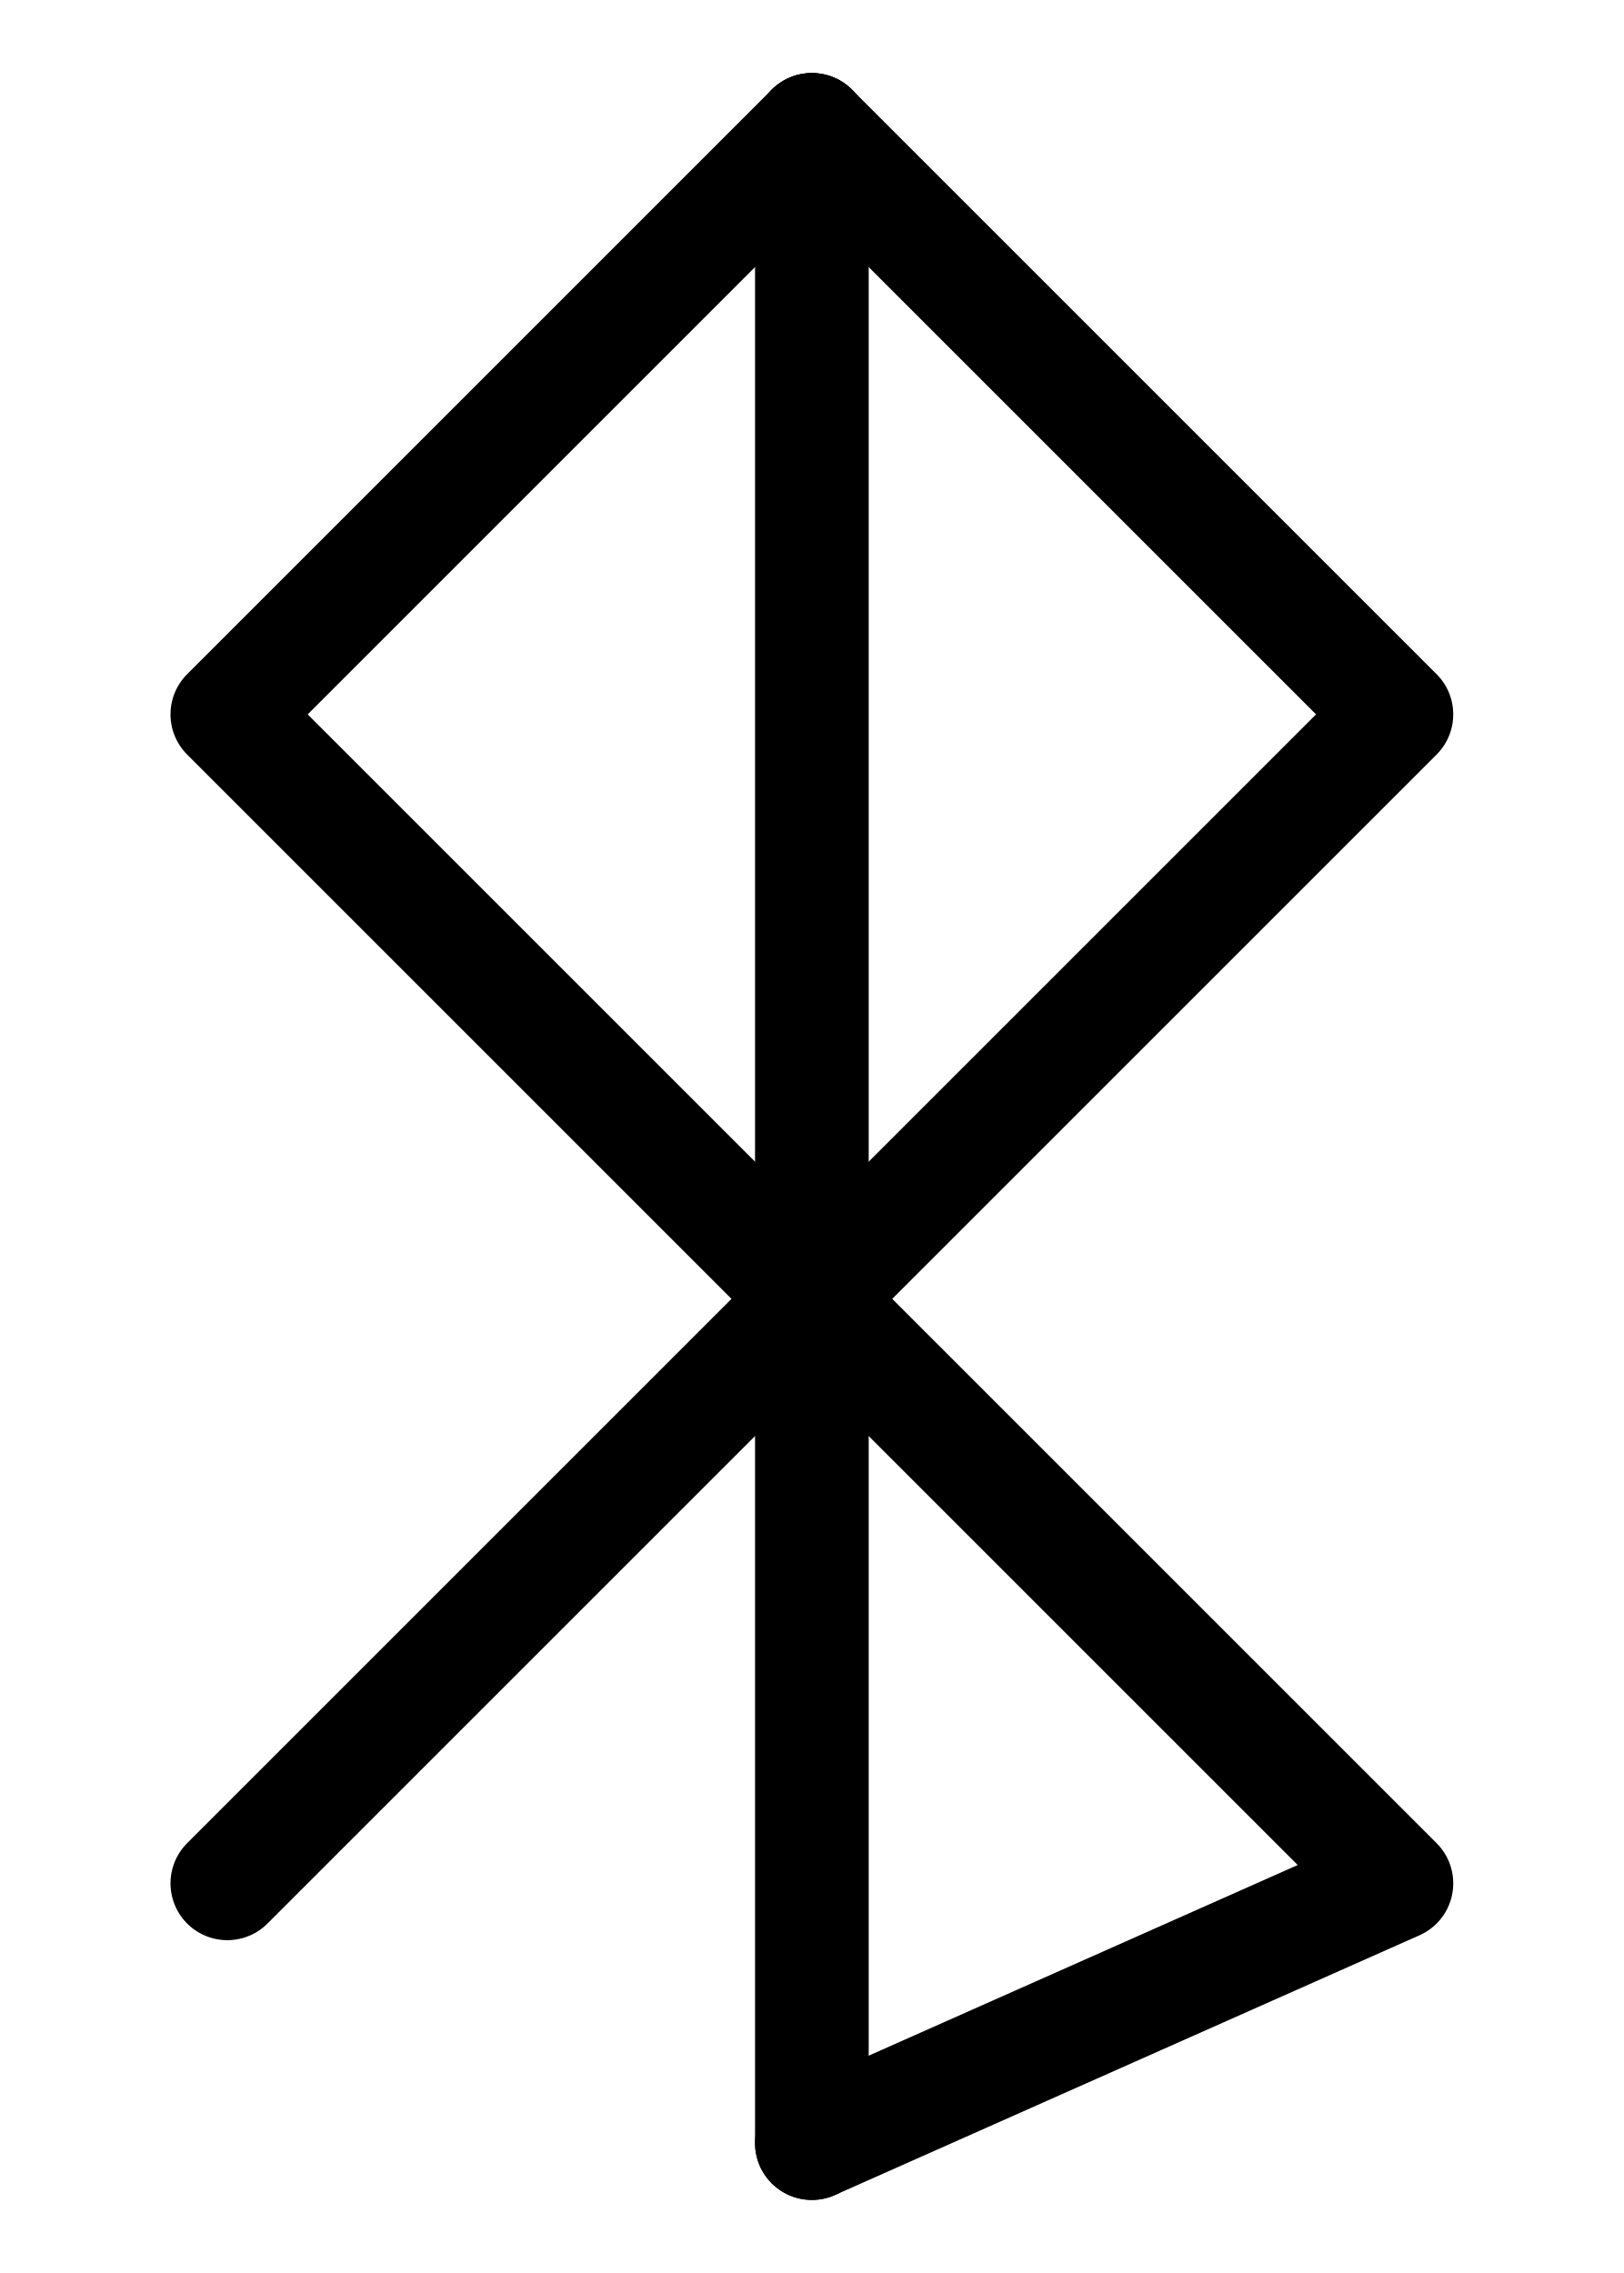
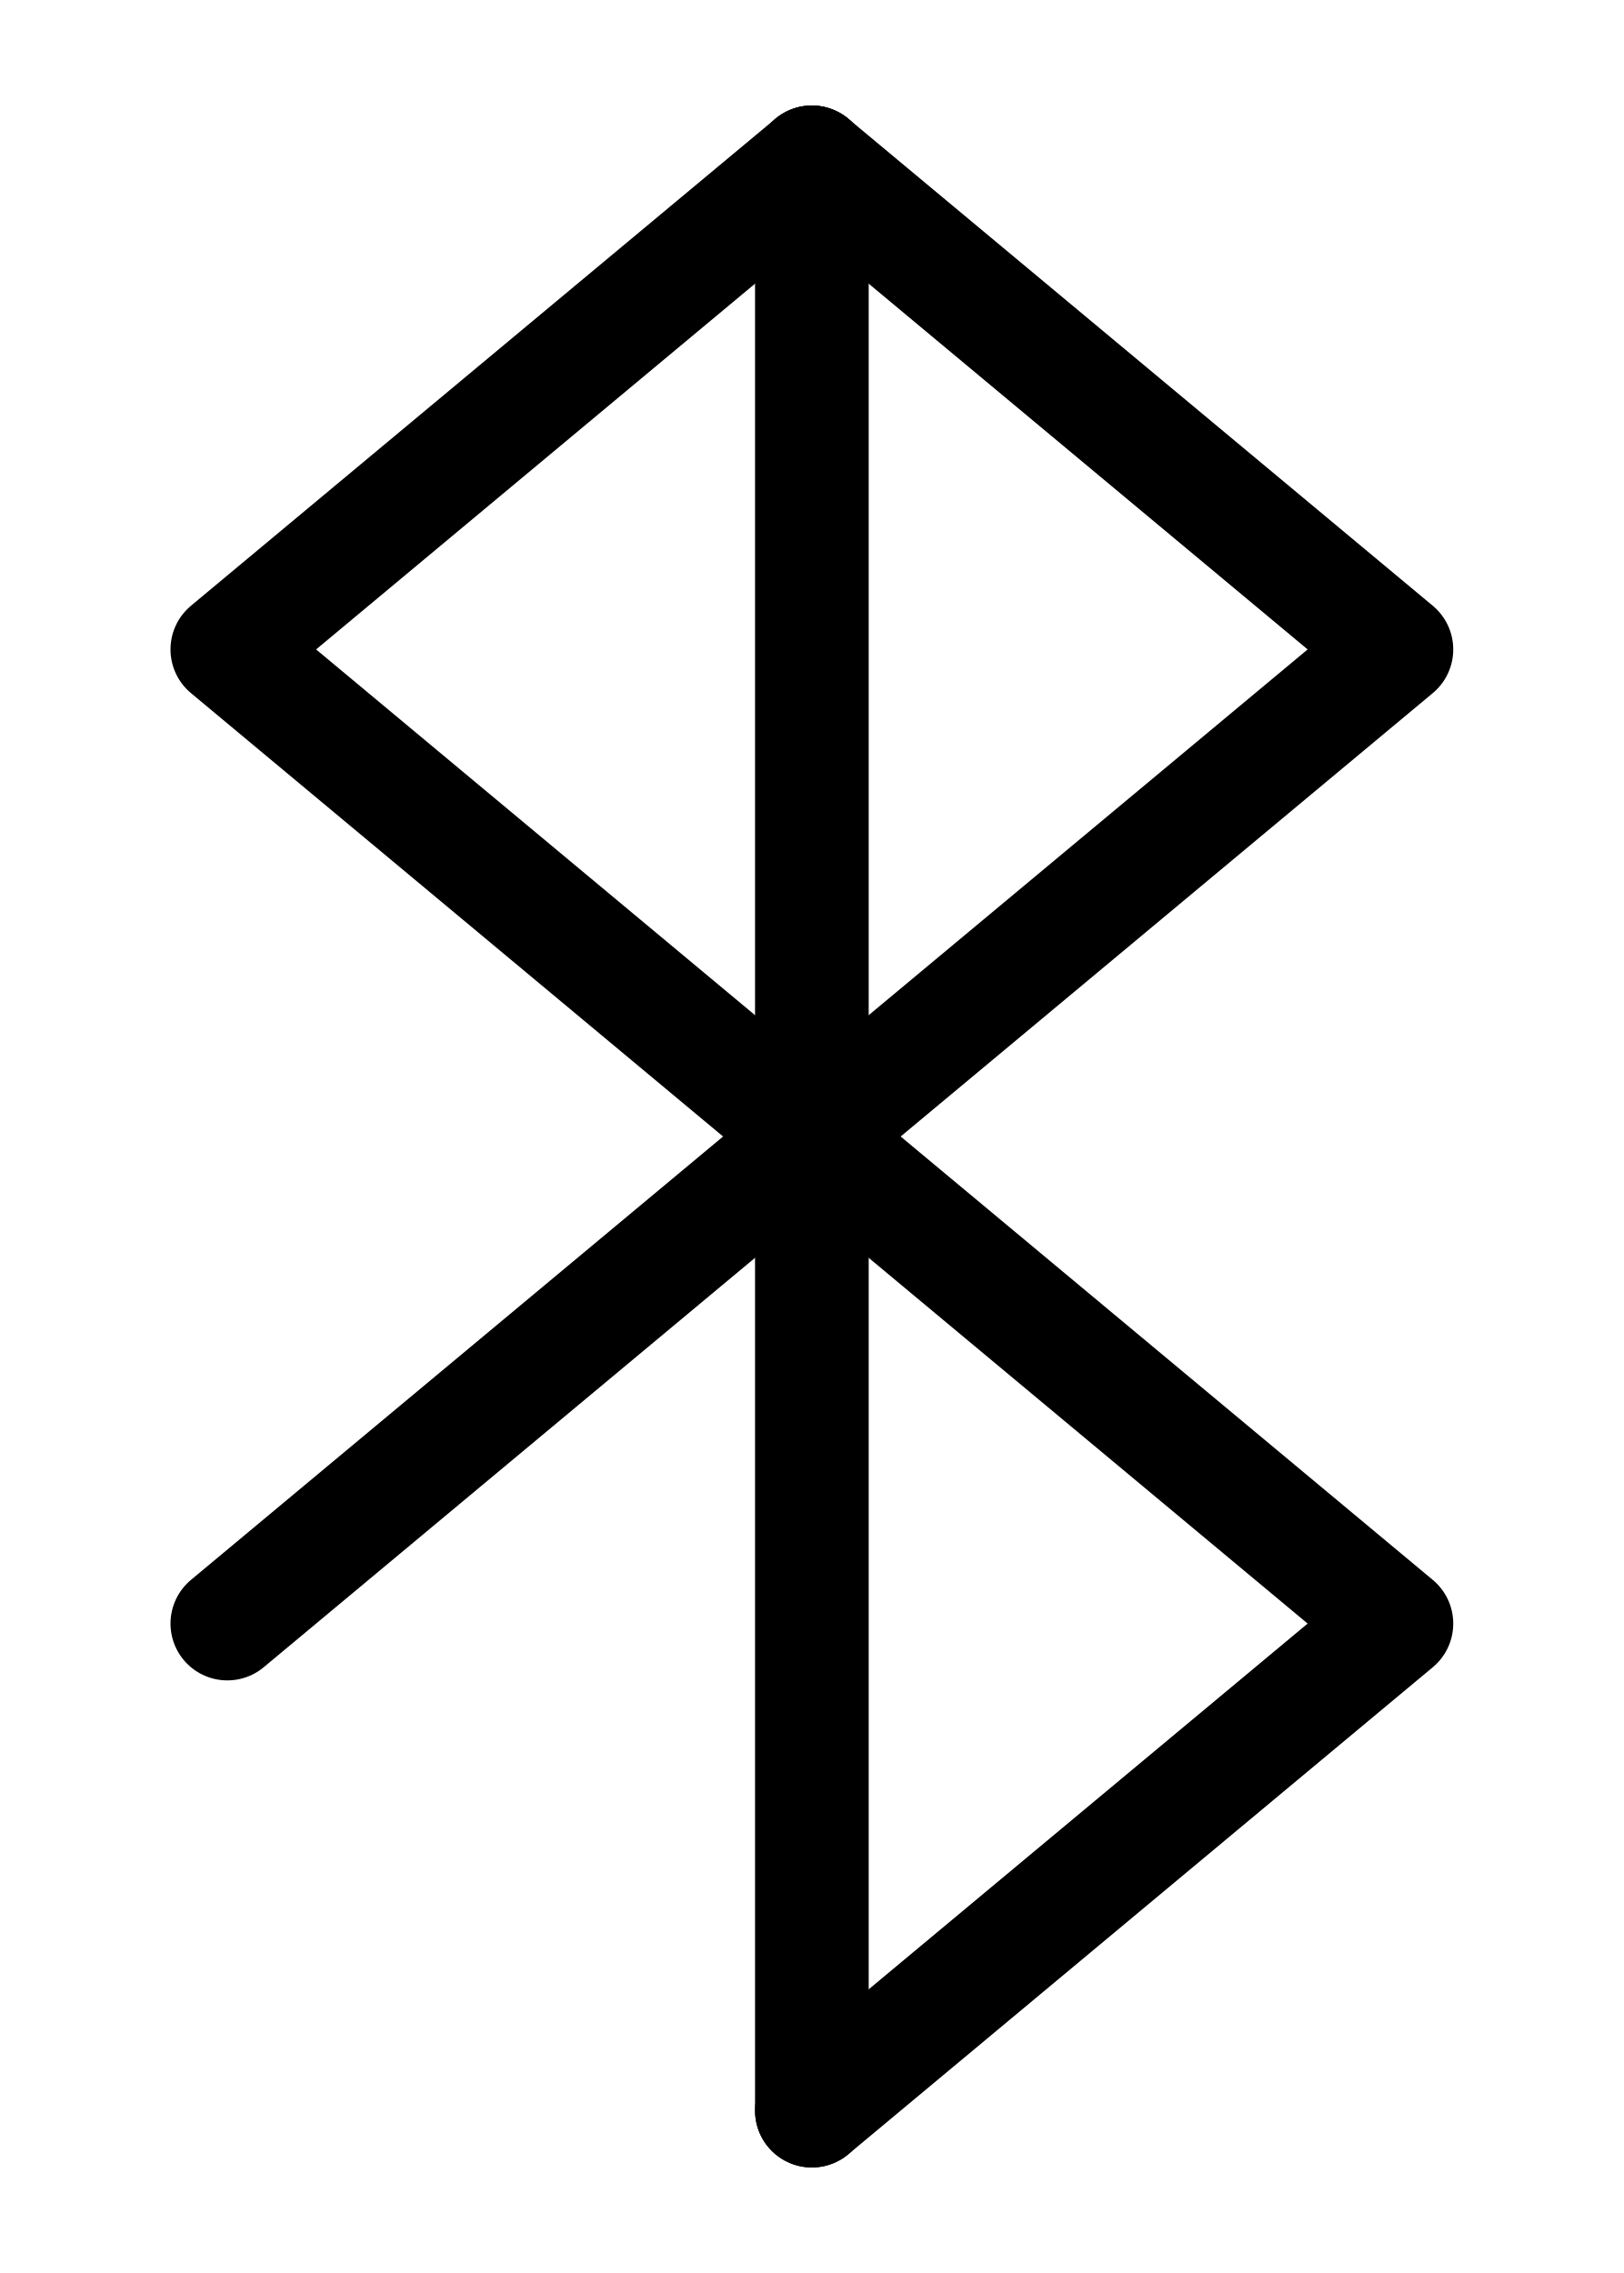
<svg xmlns="http://www.w3.org/2000/svg" viewBox="0 0 100 140" role="img" aria-label="RB bind-rune">
  <g fill="none" stroke="currentColor" stroke-width="7" stroke-linecap="round" stroke-linejoin="round">
-     <path d="M50 8 V132" />
-     <path d="M50 8 L14 44 L50 80" />
-     <path d="M50 8 L86 44 L50 80" />
-     <path d="M50 80 L14 116" />
-     <path d="M50 80 L86 116 L50 132" />
+     <path d="M50 10 V130" />
+     <path d="M50 10 L14 40 L50 70" />
+     <path d="M50 10 L86 40 L50 70" />
+     <path d="M50 70 L14 100" />
+     <path d="M50 70 L86 100 L50 130" />
  </g>
</svg>
